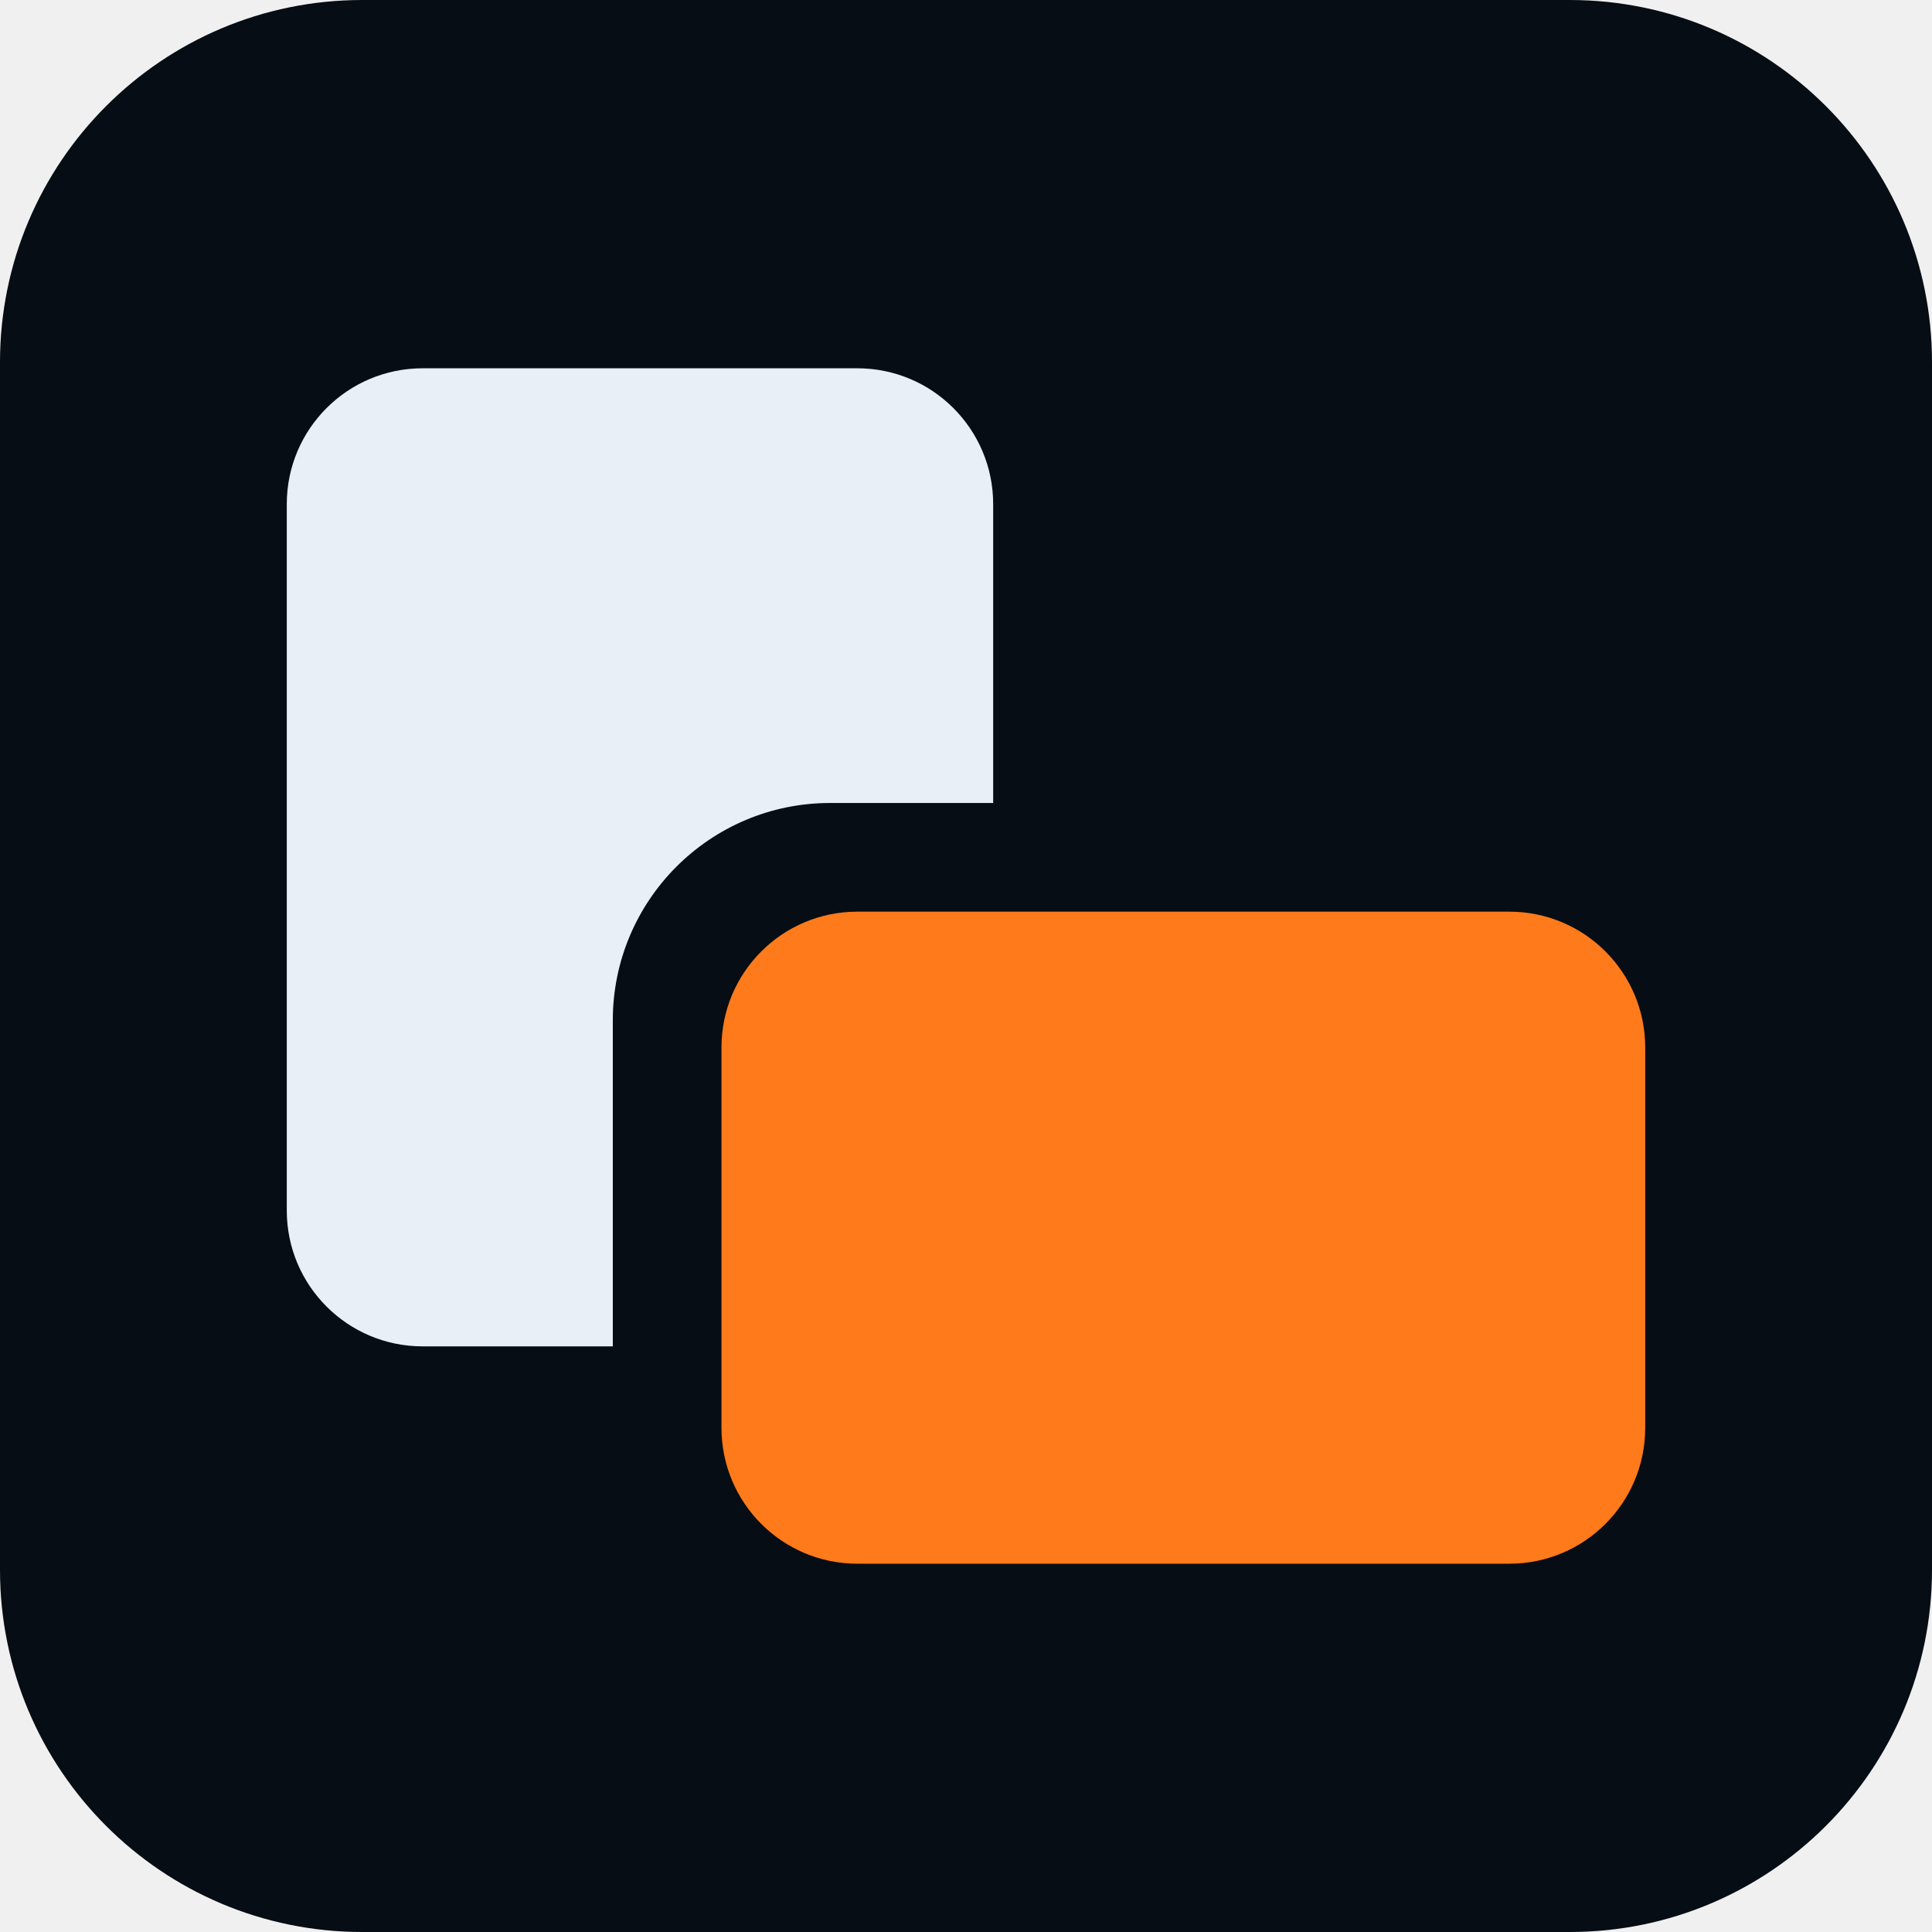
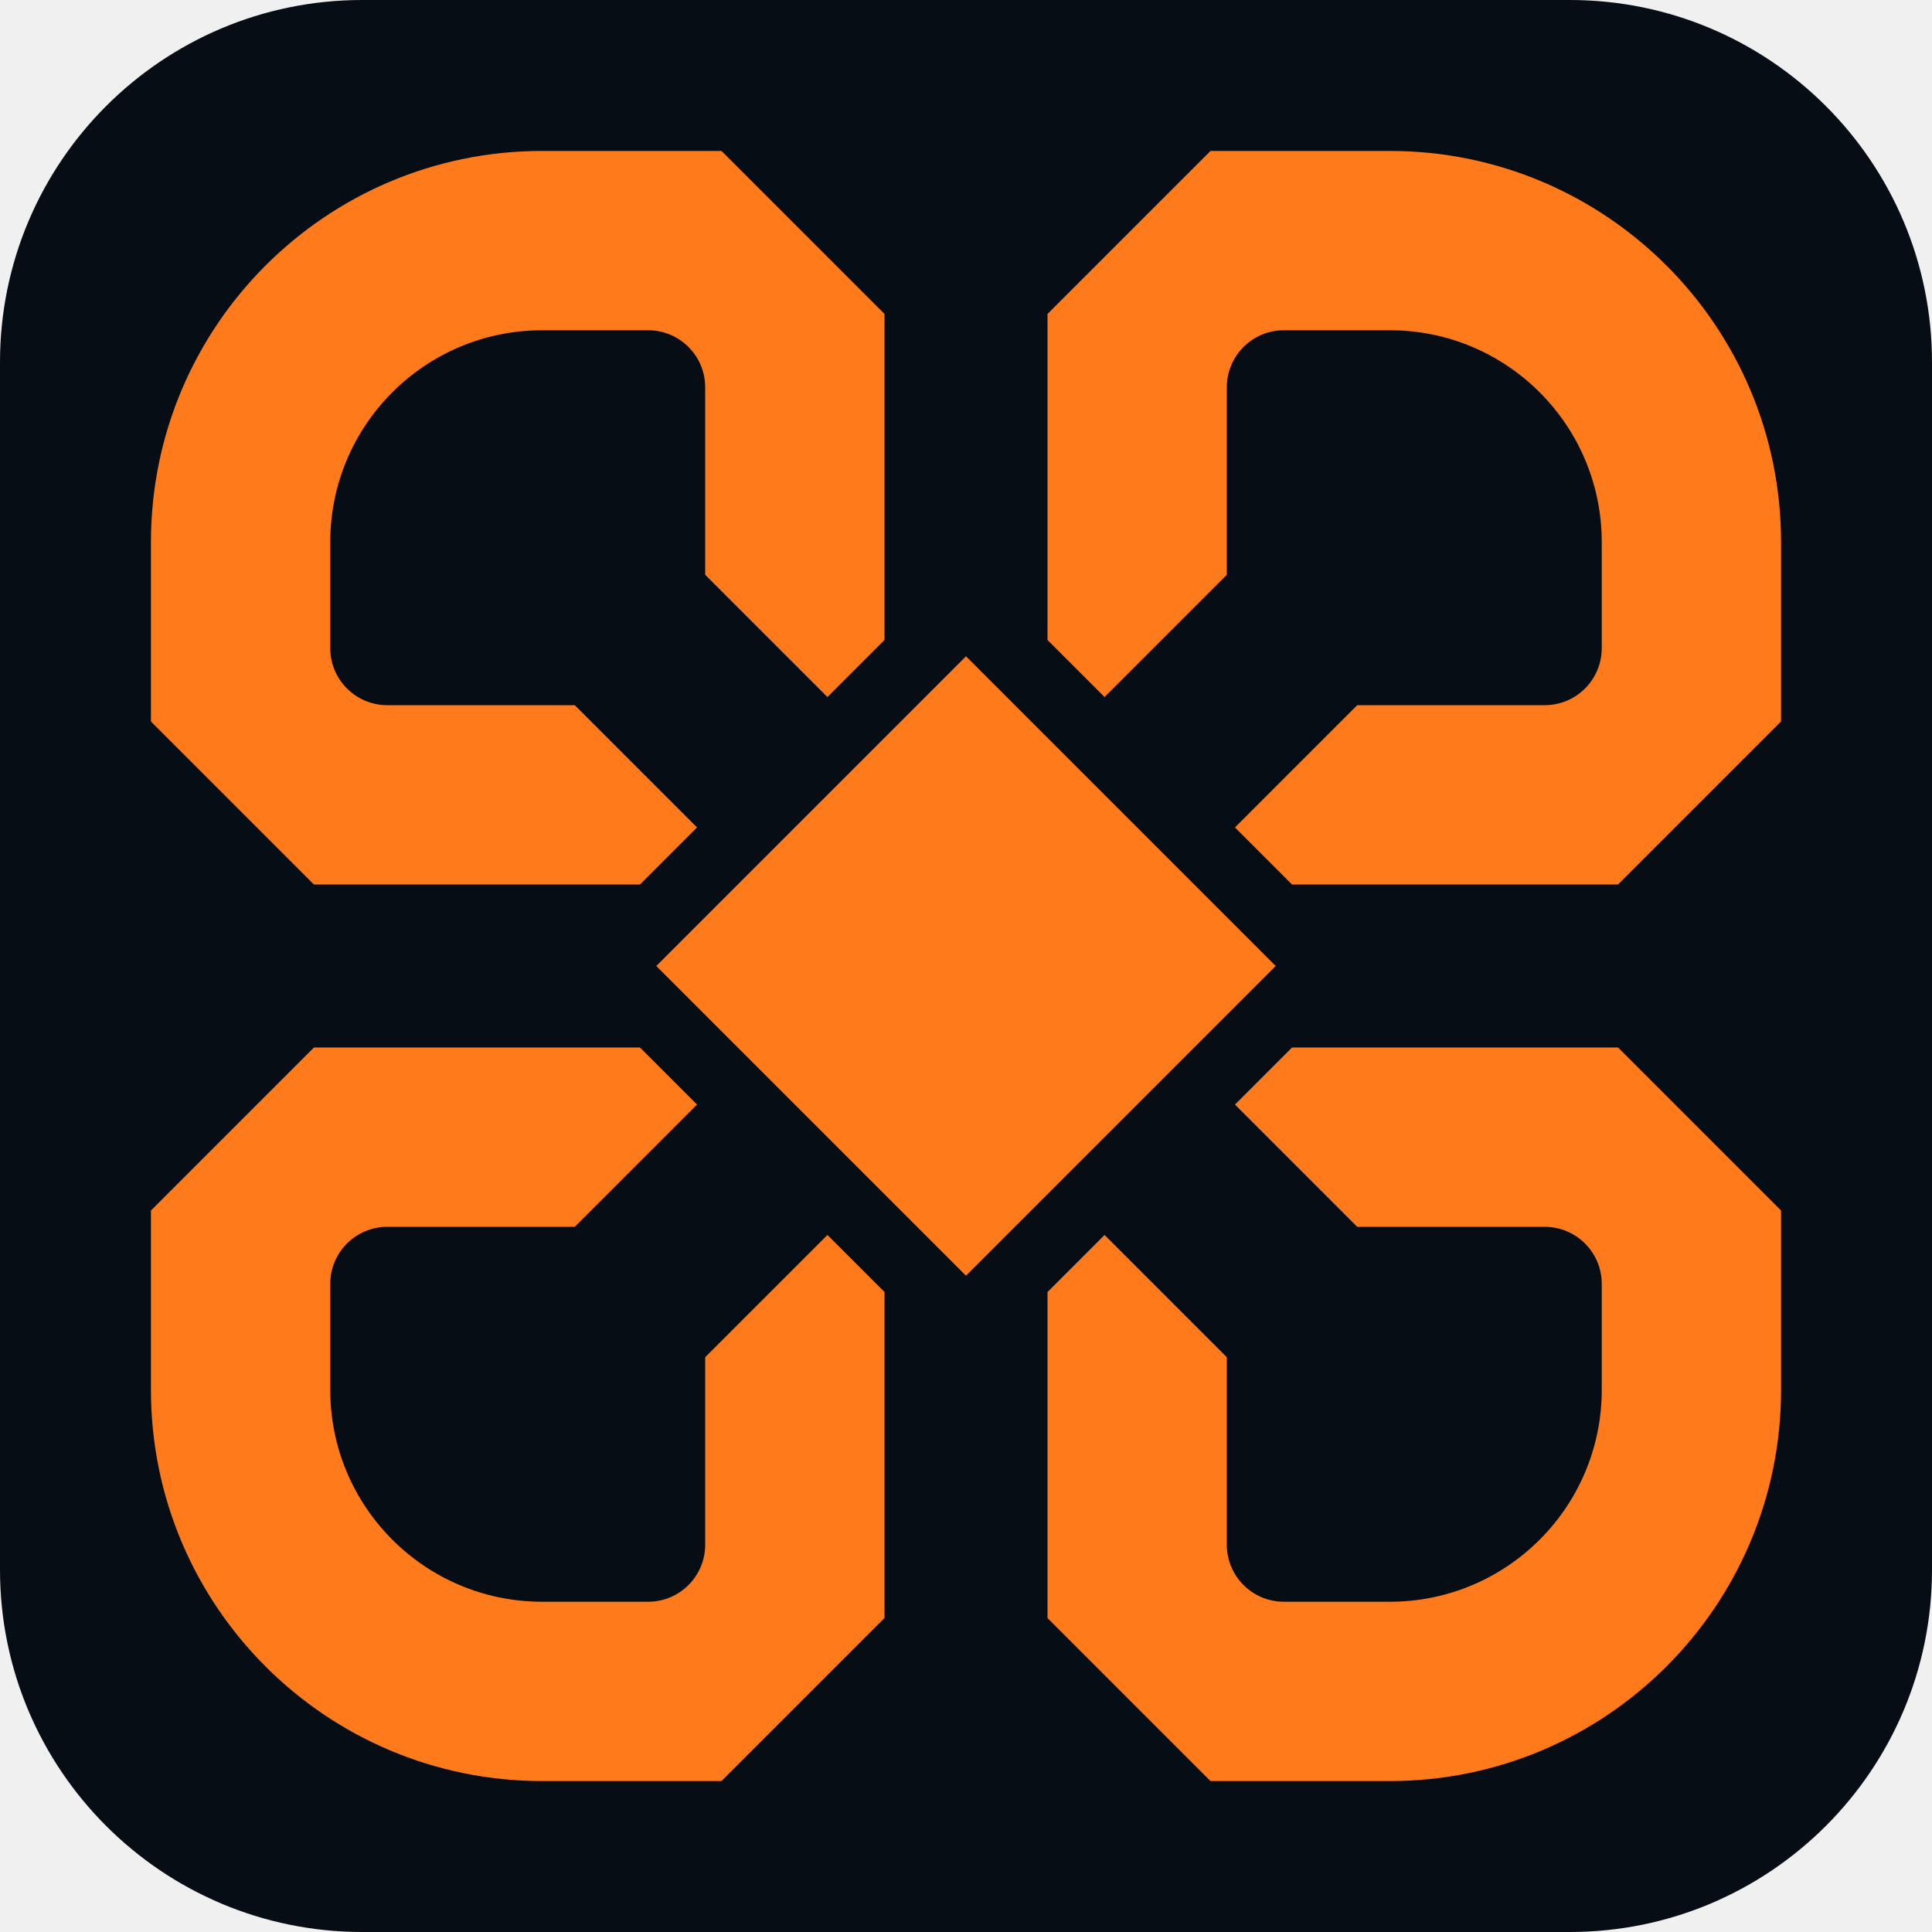
- <svg xmlns="http://www.w3.org/2000/svg" width="64" height="64" viewBox="0 0 64 64" role="img" aria-label="CMD &amp; CTRL">
+ <svg xmlns="http://www.w3.org/2000/svg" xmlns:xlink="http://www.w3.org/1999/xlink" width="64" height="64" viewBox="0 0 64 64" role="img" aria-label="CMD &amp; CTRL">
  <defs>
-     <mask id="cut" maskUnits="userSpaceOnUse" x="0" y="0" width="64" height="64">
-       <rect width="64" height="64" fill="white" />
-       <rect x="19" y="26" width="42" height="32" rx="8" fill="black" />
-     </mask>
+     <path id="c" d="M-10-40V-80L-30-100H-52A48 48 0 0 0-100-52V-30L-80-10H-40L-33-17L-48-32H-71A7 7 0 0 1-78-39V-52A26 26 0 0 1-52-78H-39A7 7 0 0 1-32-71V-48L-17-33Z" />
  </defs>
  <rect width="64" height="64" rx="12" fill="#070d14" />
-   <g transform="translate(3.2 3.2) scale(0.9)">
-     <rect x="7" y="10" width="26" height="36" rx="5" fill="#e8eff7" mask="url(#cut)" />
-     <rect x="23" y="30" width="34" height="24" rx="5" fill="#ff7a1a" />
+   <g transform="translate(32 32) scale(0.27)" fill="#ff7a1a">
+     <use href="#c" xlink:href="#c" />
+     <use href="#c" xlink:href="#c" transform="scale(-1 1)" />
+     <use href="#c" xlink:href="#c" transform="scale(1 -1)" />
+     <use href="#c" xlink:href="#c" transform="scale(-1 -1)" />
+     <path d="M0-38L38 0L0 38L-38 0Z" />
  </g>
</svg>
